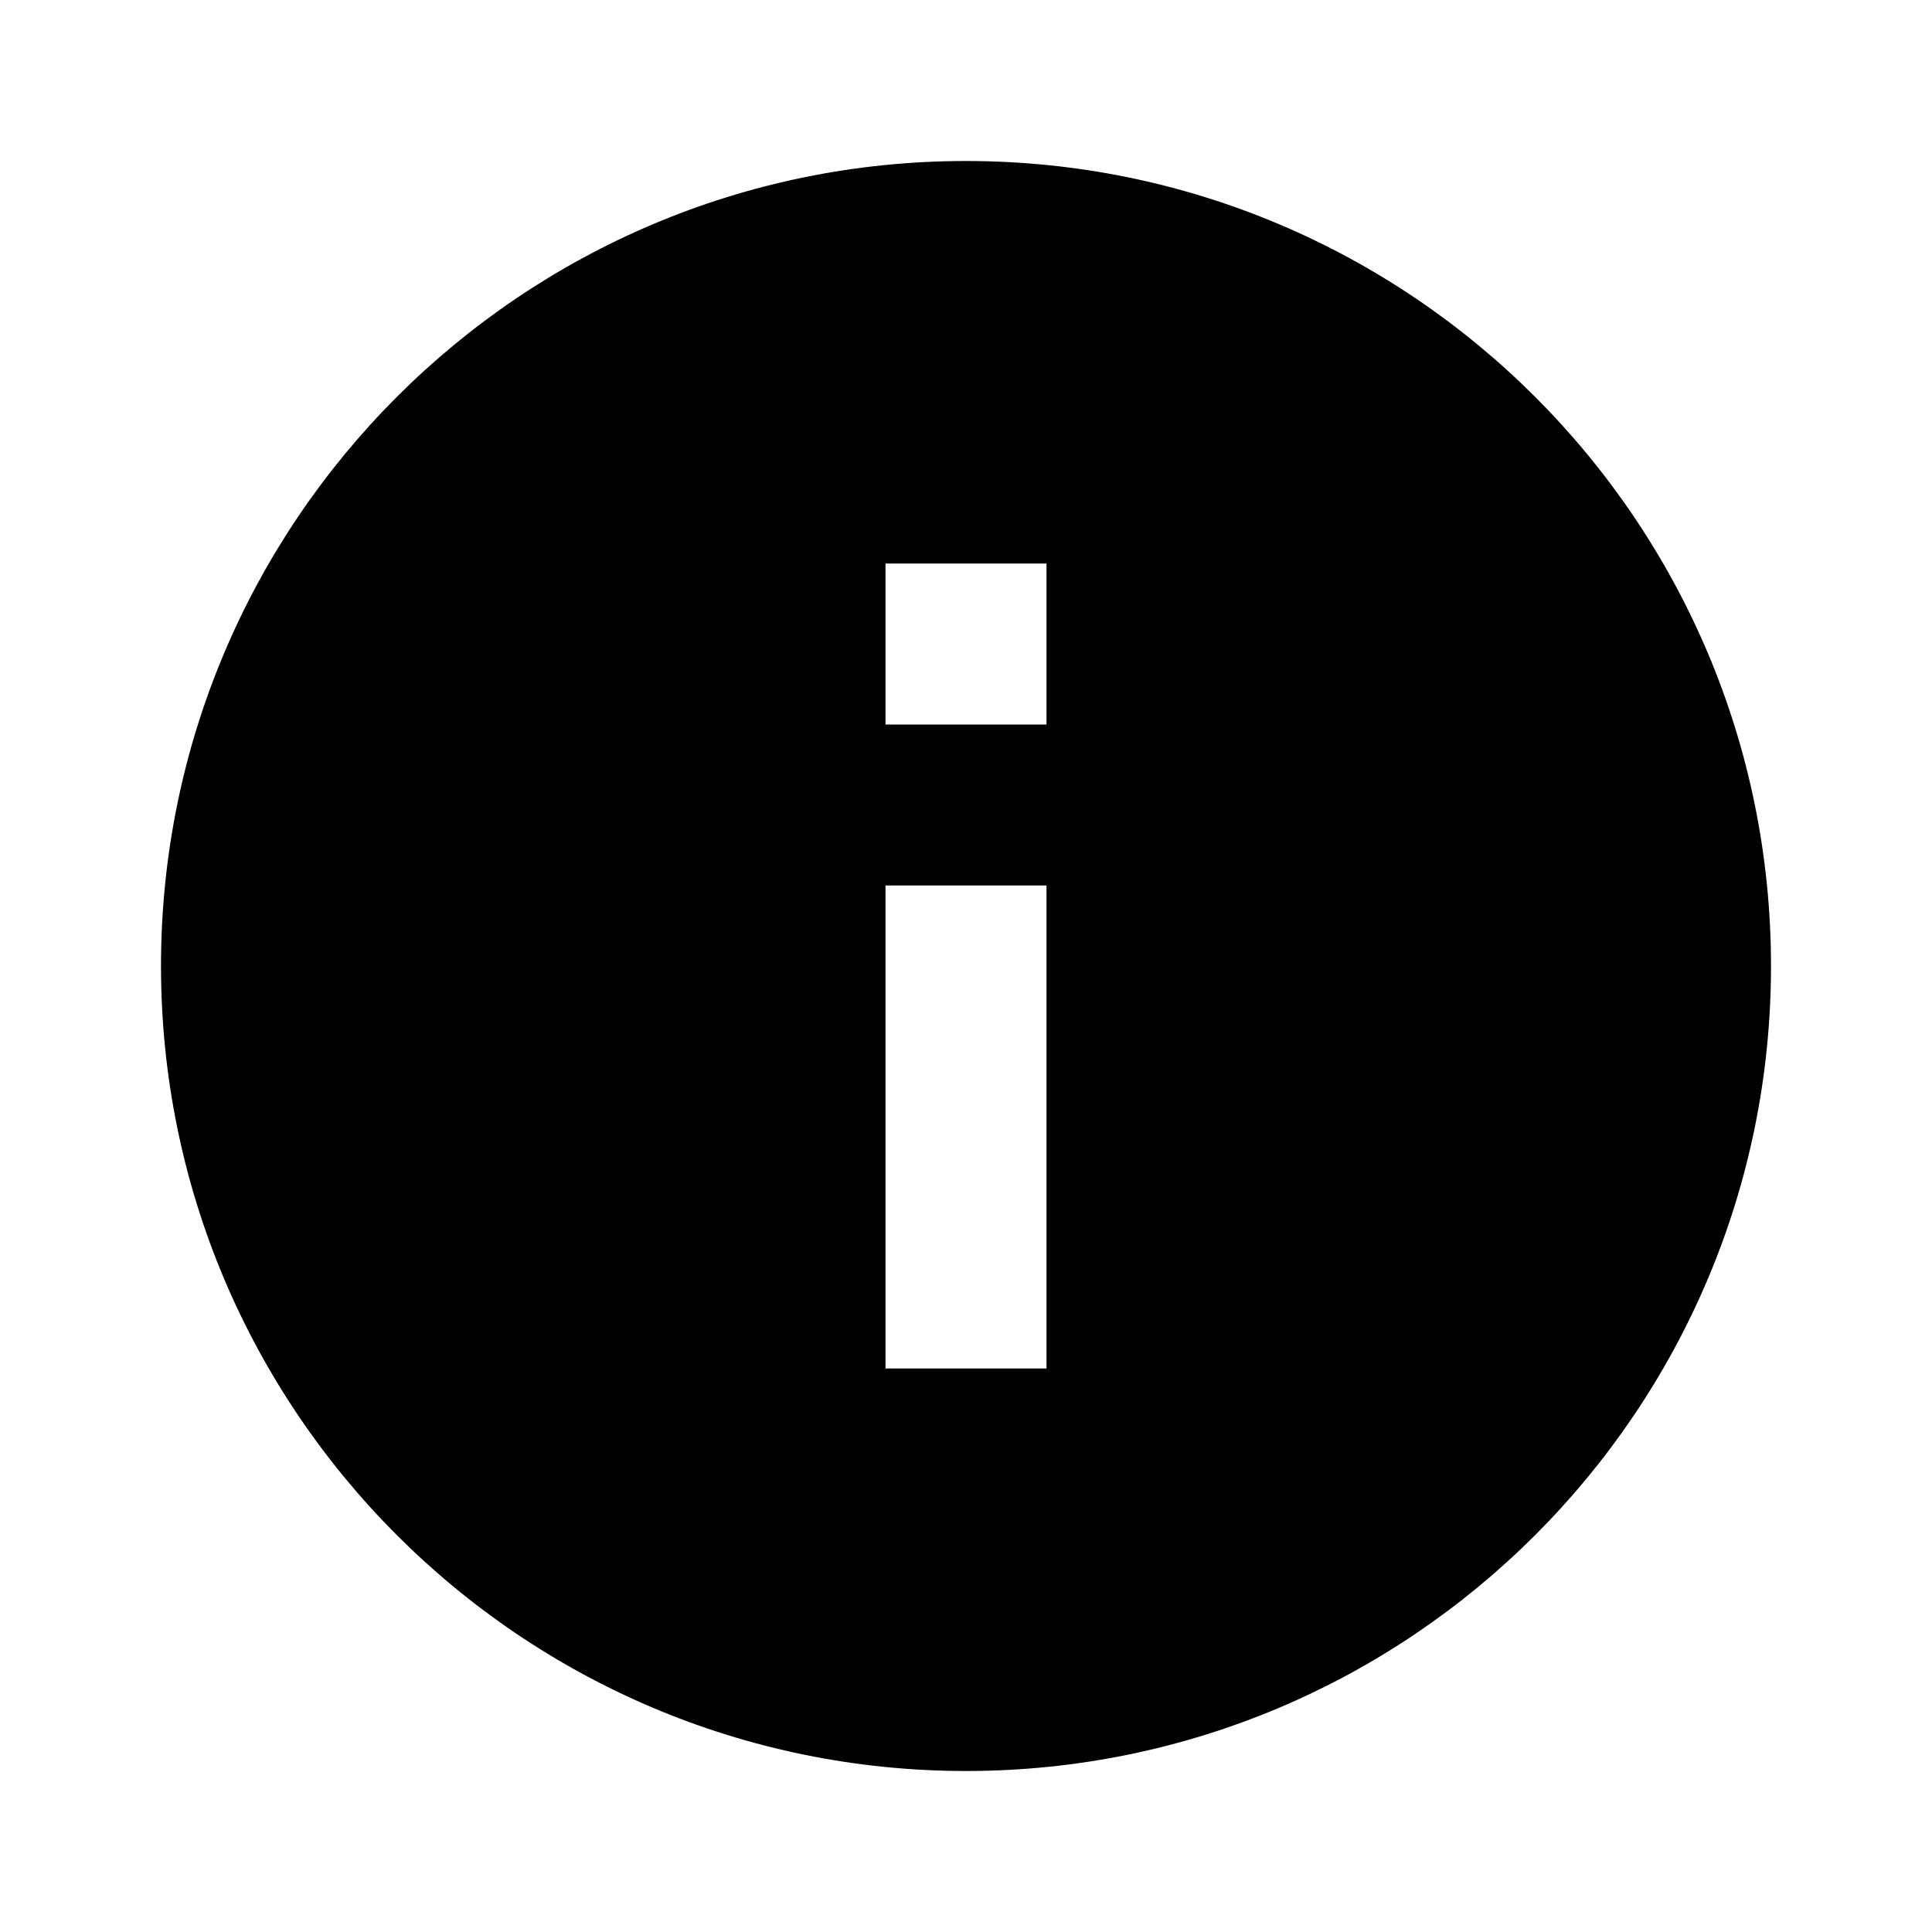
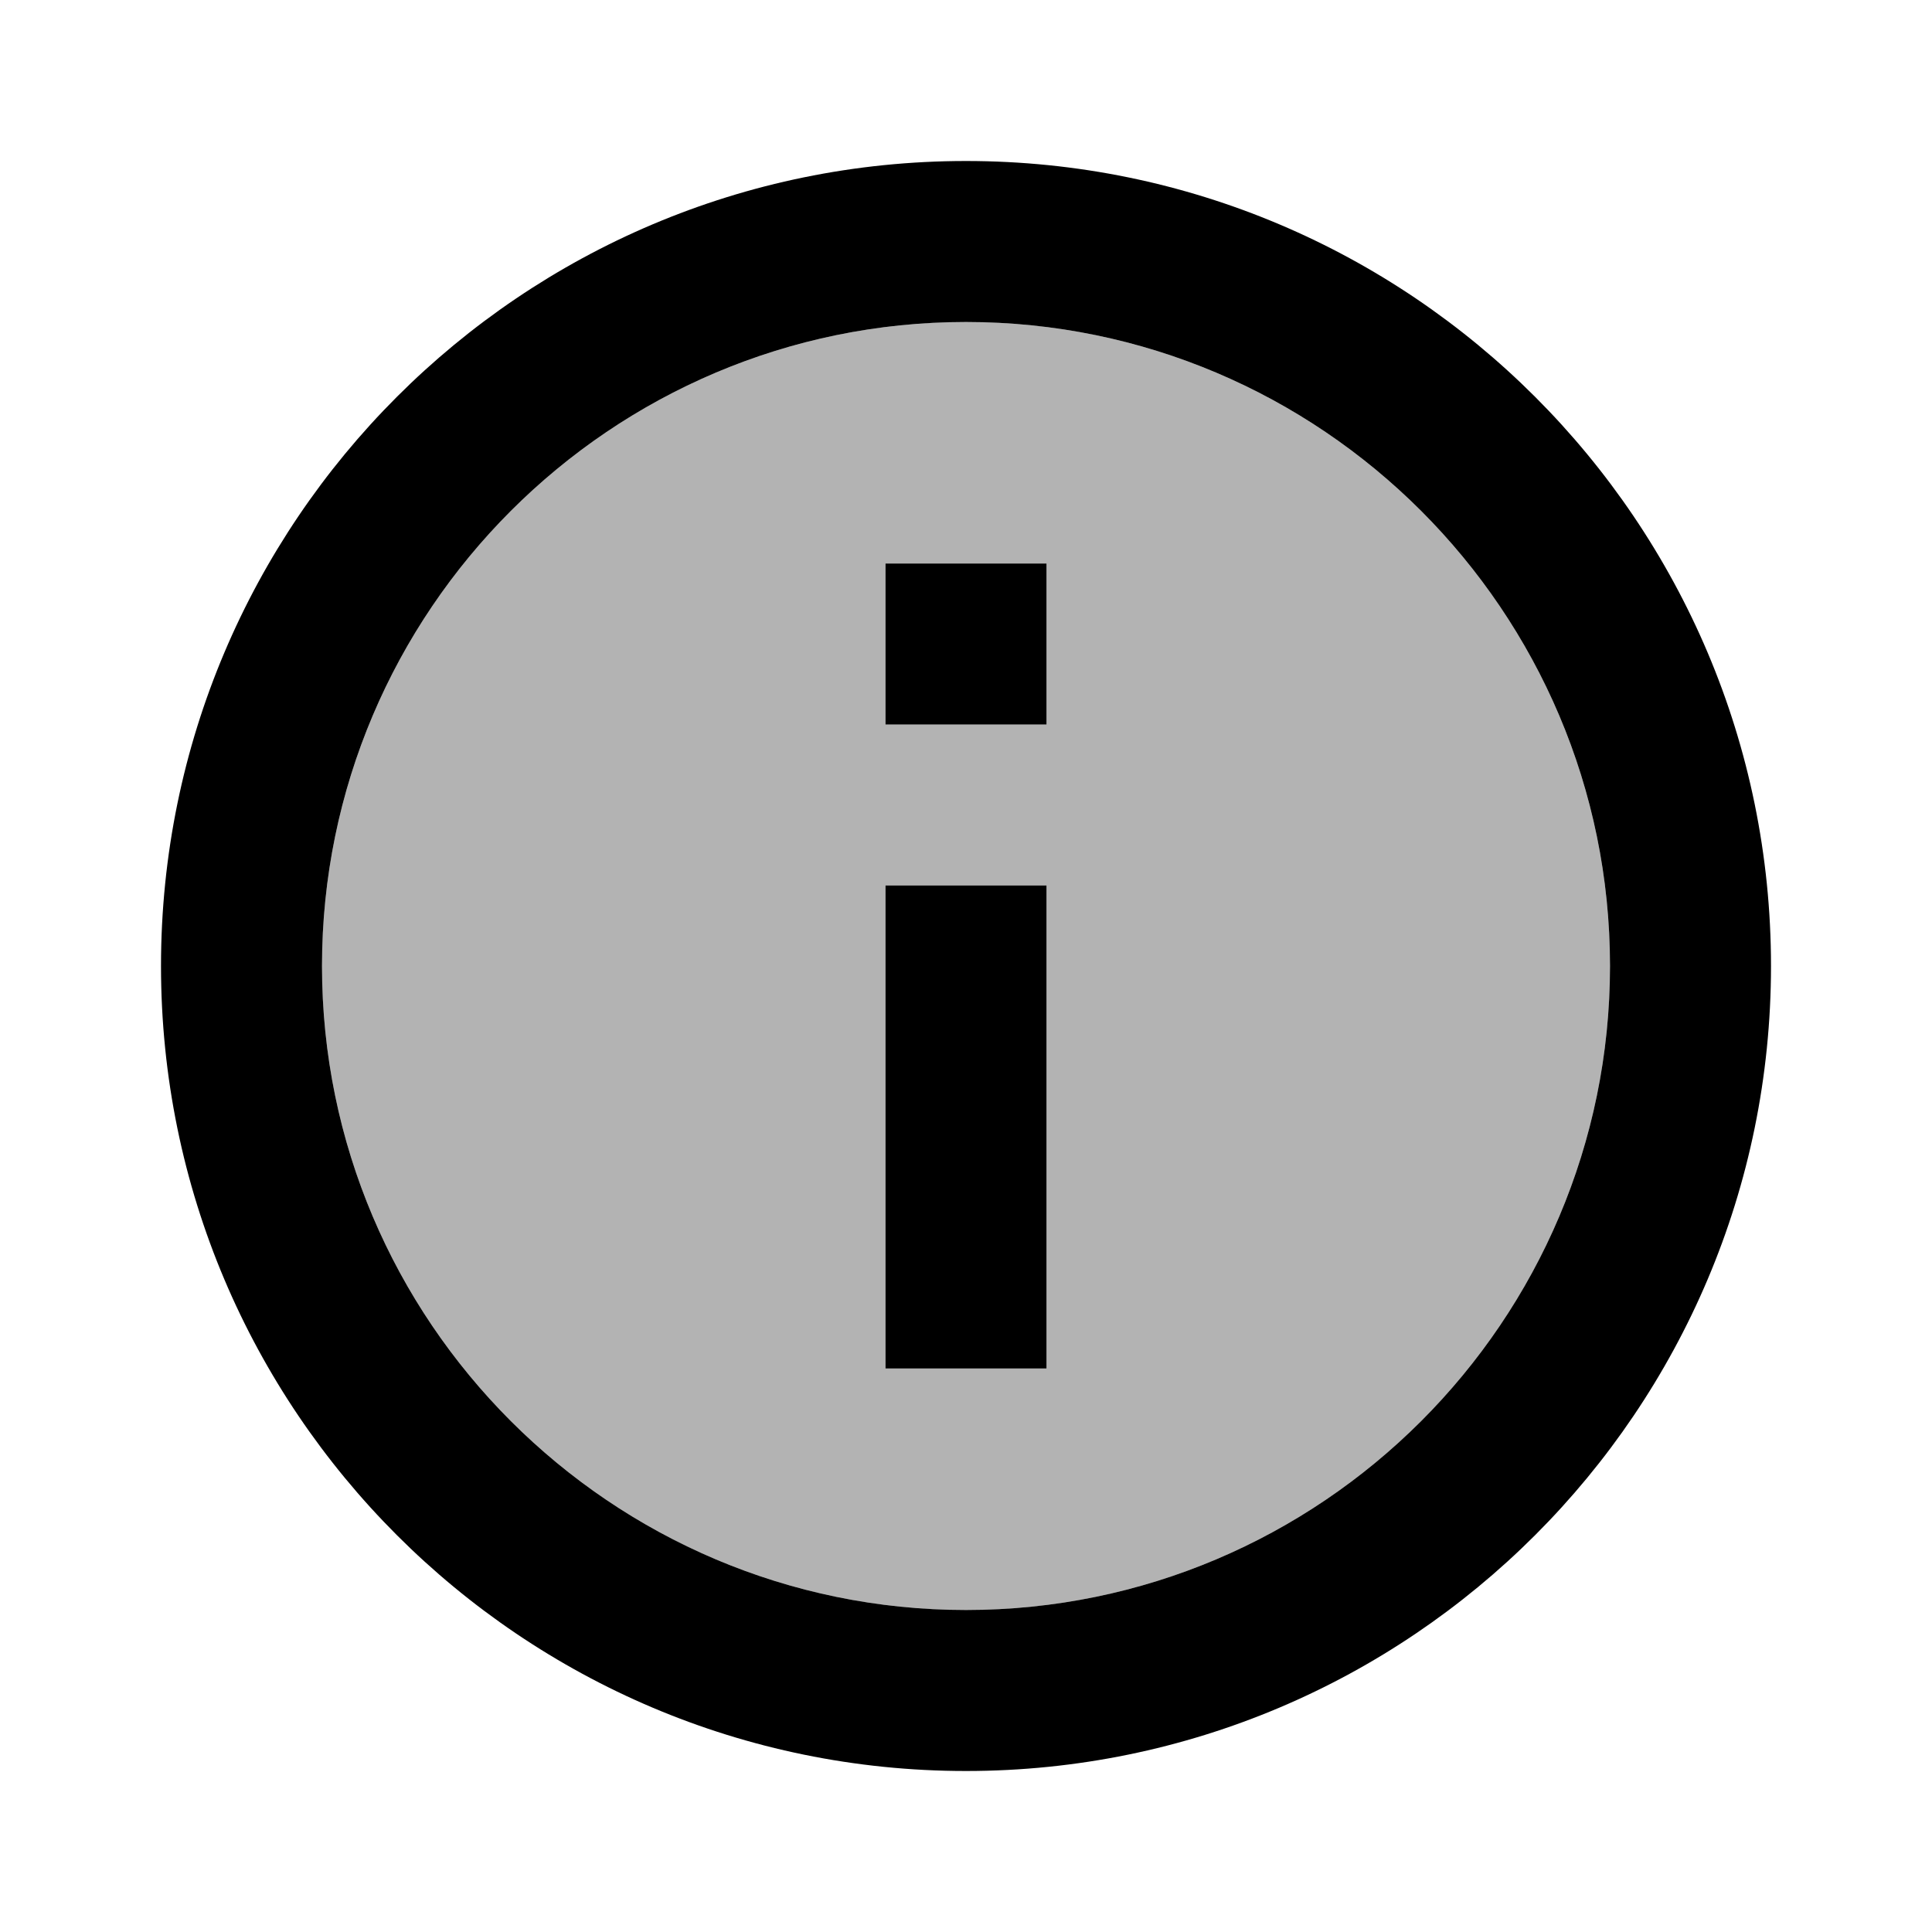
<svg xmlns="http://www.w3.org/2000/svg" width="24" height="24" viewBox="0 0 24 24">
-   <path fill="#000000" d="M12.0,2.0 C6.48,2.0,2.0,6.48,2.0,12.0 s4.48,10.0,10.0,10.0 s10.0,-4.48,10.0,-10.0 S17.52,2.0,12.0,2.0 Z M13.0,17.0 h-2.0 v-6.0 h2.0 v6.0 Z M13.0,9.0 h-2.0 L11.0,7.0 h2.0 v2.0 Z" />
+   <path fill="#000000" fill-opacity="0.3" d="M12.0,4.0 c-4.41,0.0,-8.0,3.59,-8.0,8.0 s3.59,8.0,8.0,8.0 s8.0,-3.59,8.0,-8.0 s-3.59,-8.0,-8.0,-8.0 Z M13.0,17.0 h-2.0 v-6.0 h2.0 v6.0 Z M13.0,9.0 h-2.0 L11.0,7.0 h2.0 v2.0 Z" />
+   <path fill="#000000" d="M11.0,7.0 h2.0 v2.0 h-2.0 Z M11.0,11.0 h2.0 v6.0 h-2.0 Z M12.0,2.0 C6.48,2.0,2.0,6.48,2.0,12.0 s4.48,10.0,10.0,10.0 s10.0,-4.48,10.0,-10.0 S17.52,2.0,12.0,2.0 Z M12.0,20.0 c-4.41,0.0,-8.0,-3.59,-8.0,-8.0 s3.59,-8.0,8.0,-8.0 s8.0,3.59,8.0,8.0 s-3.59,8.0,-8.0,8.0 Z" />
</svg>
